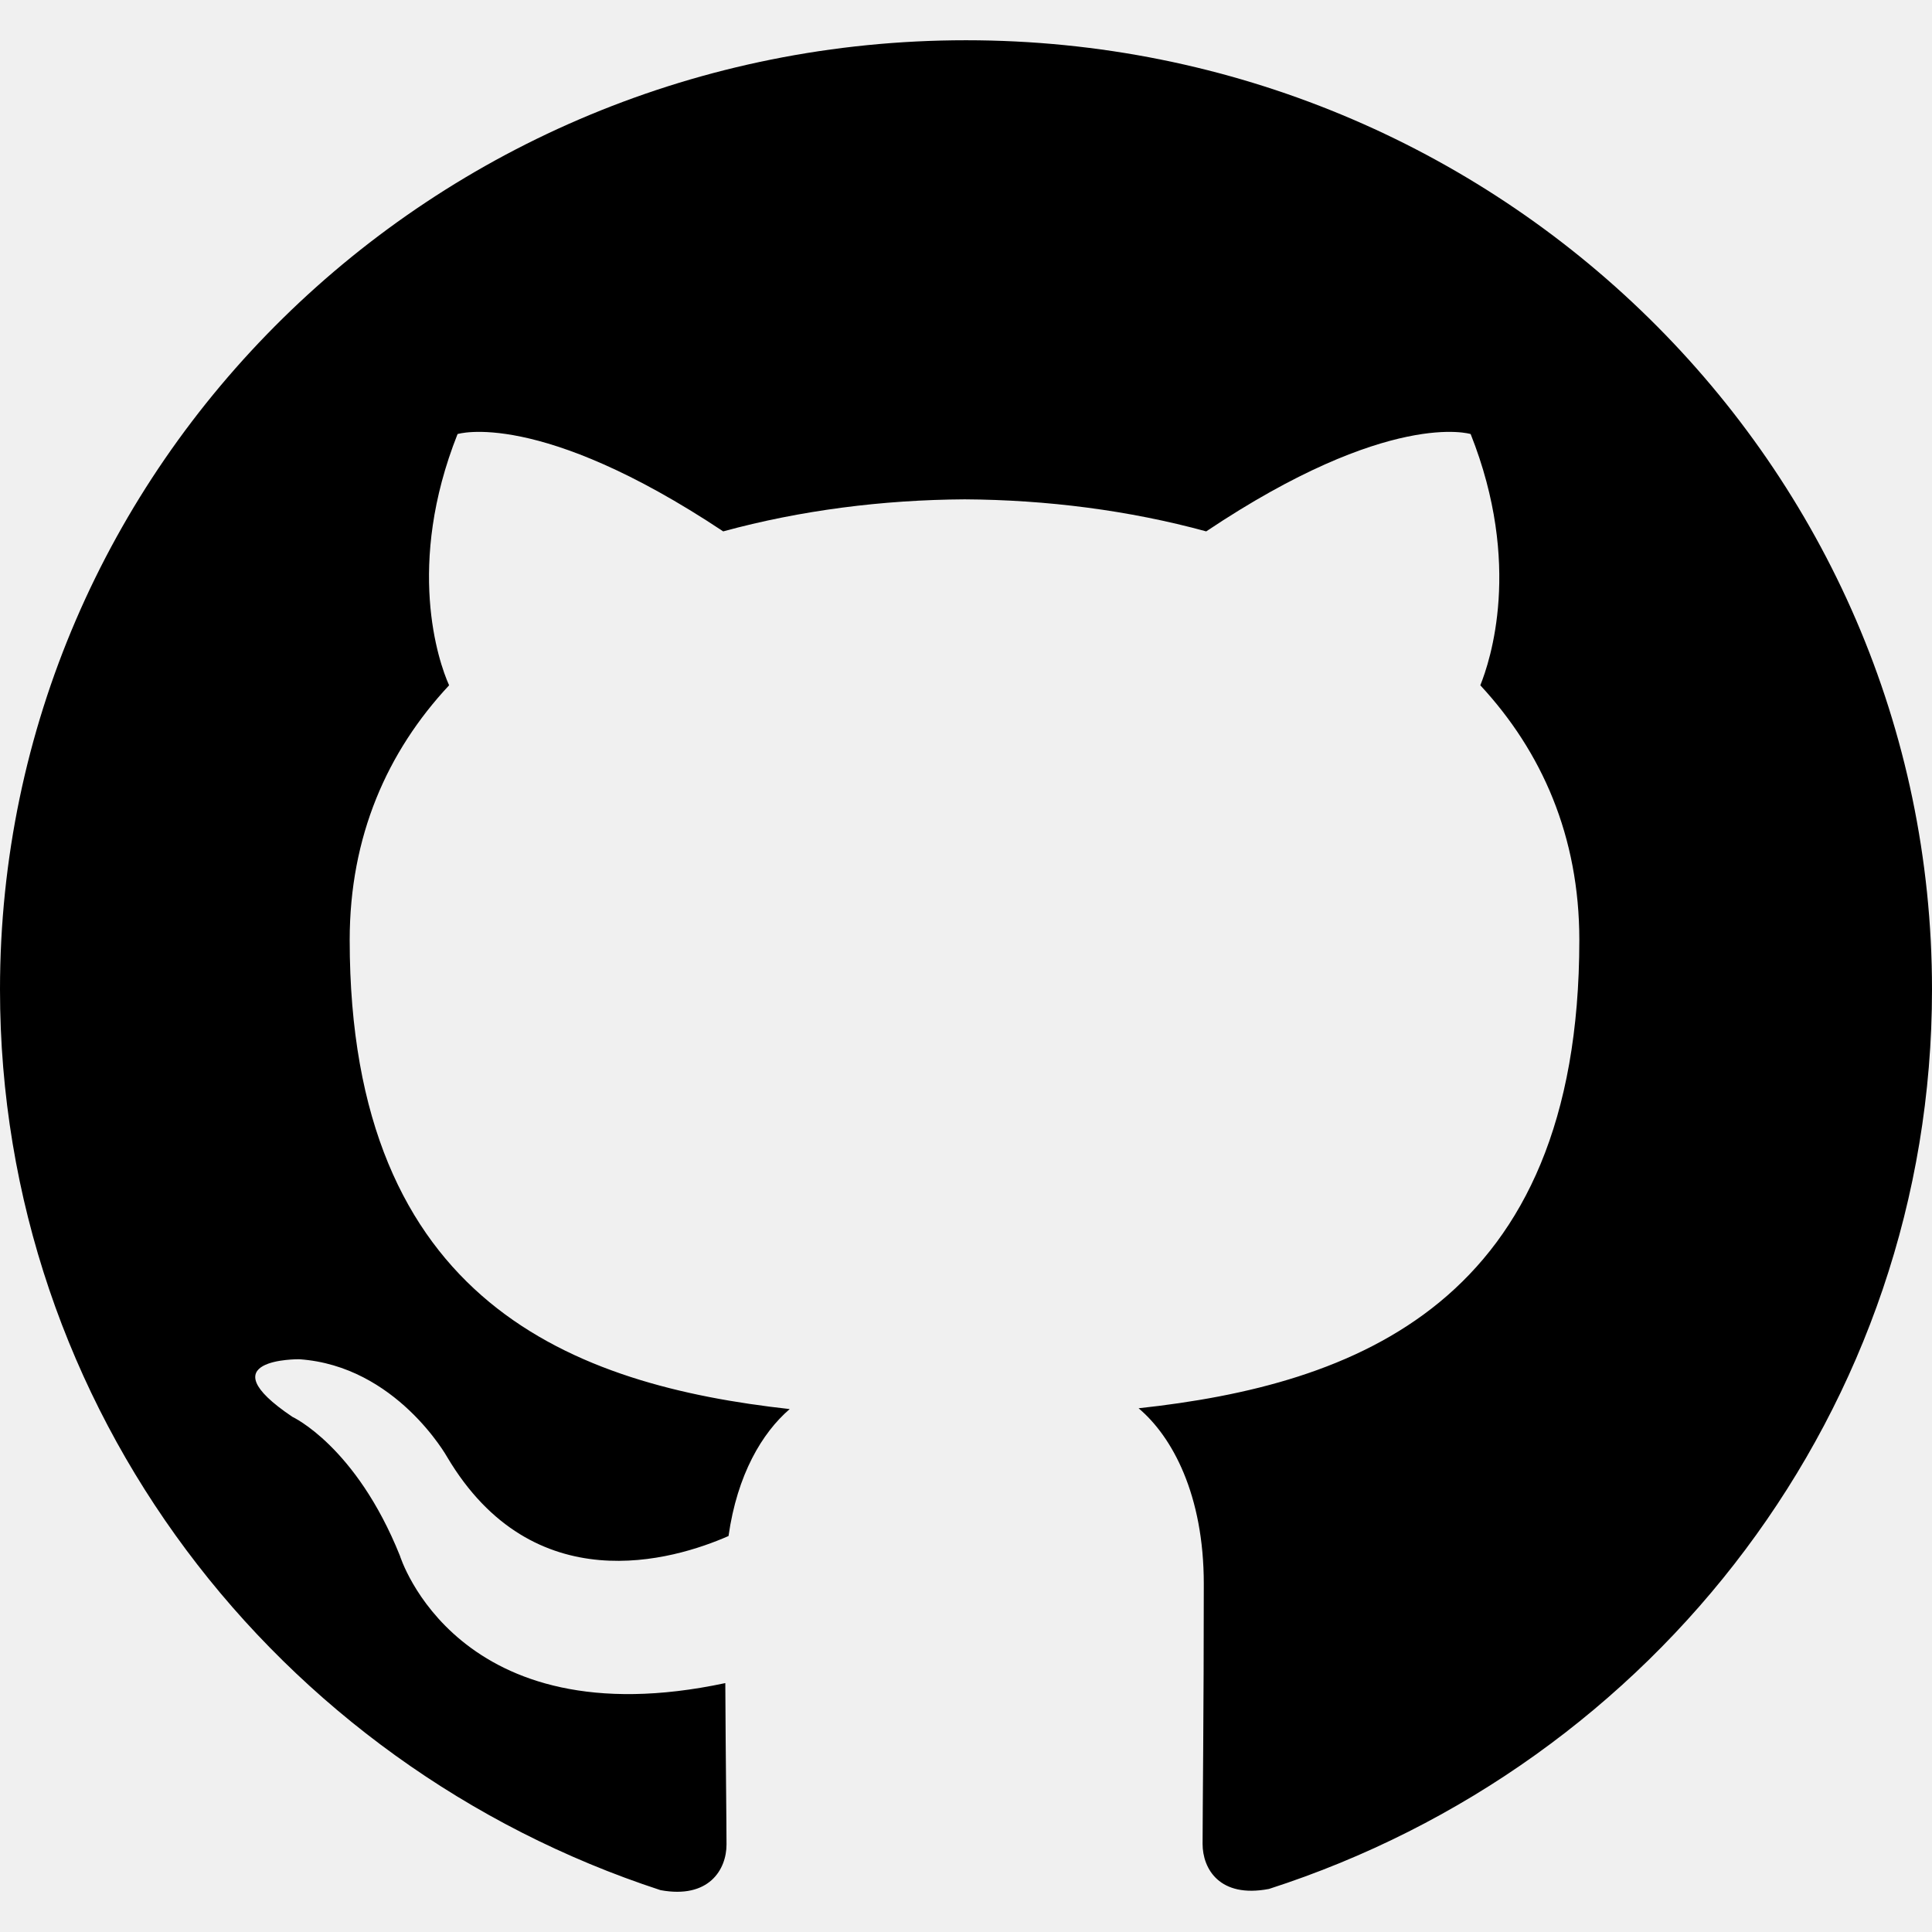
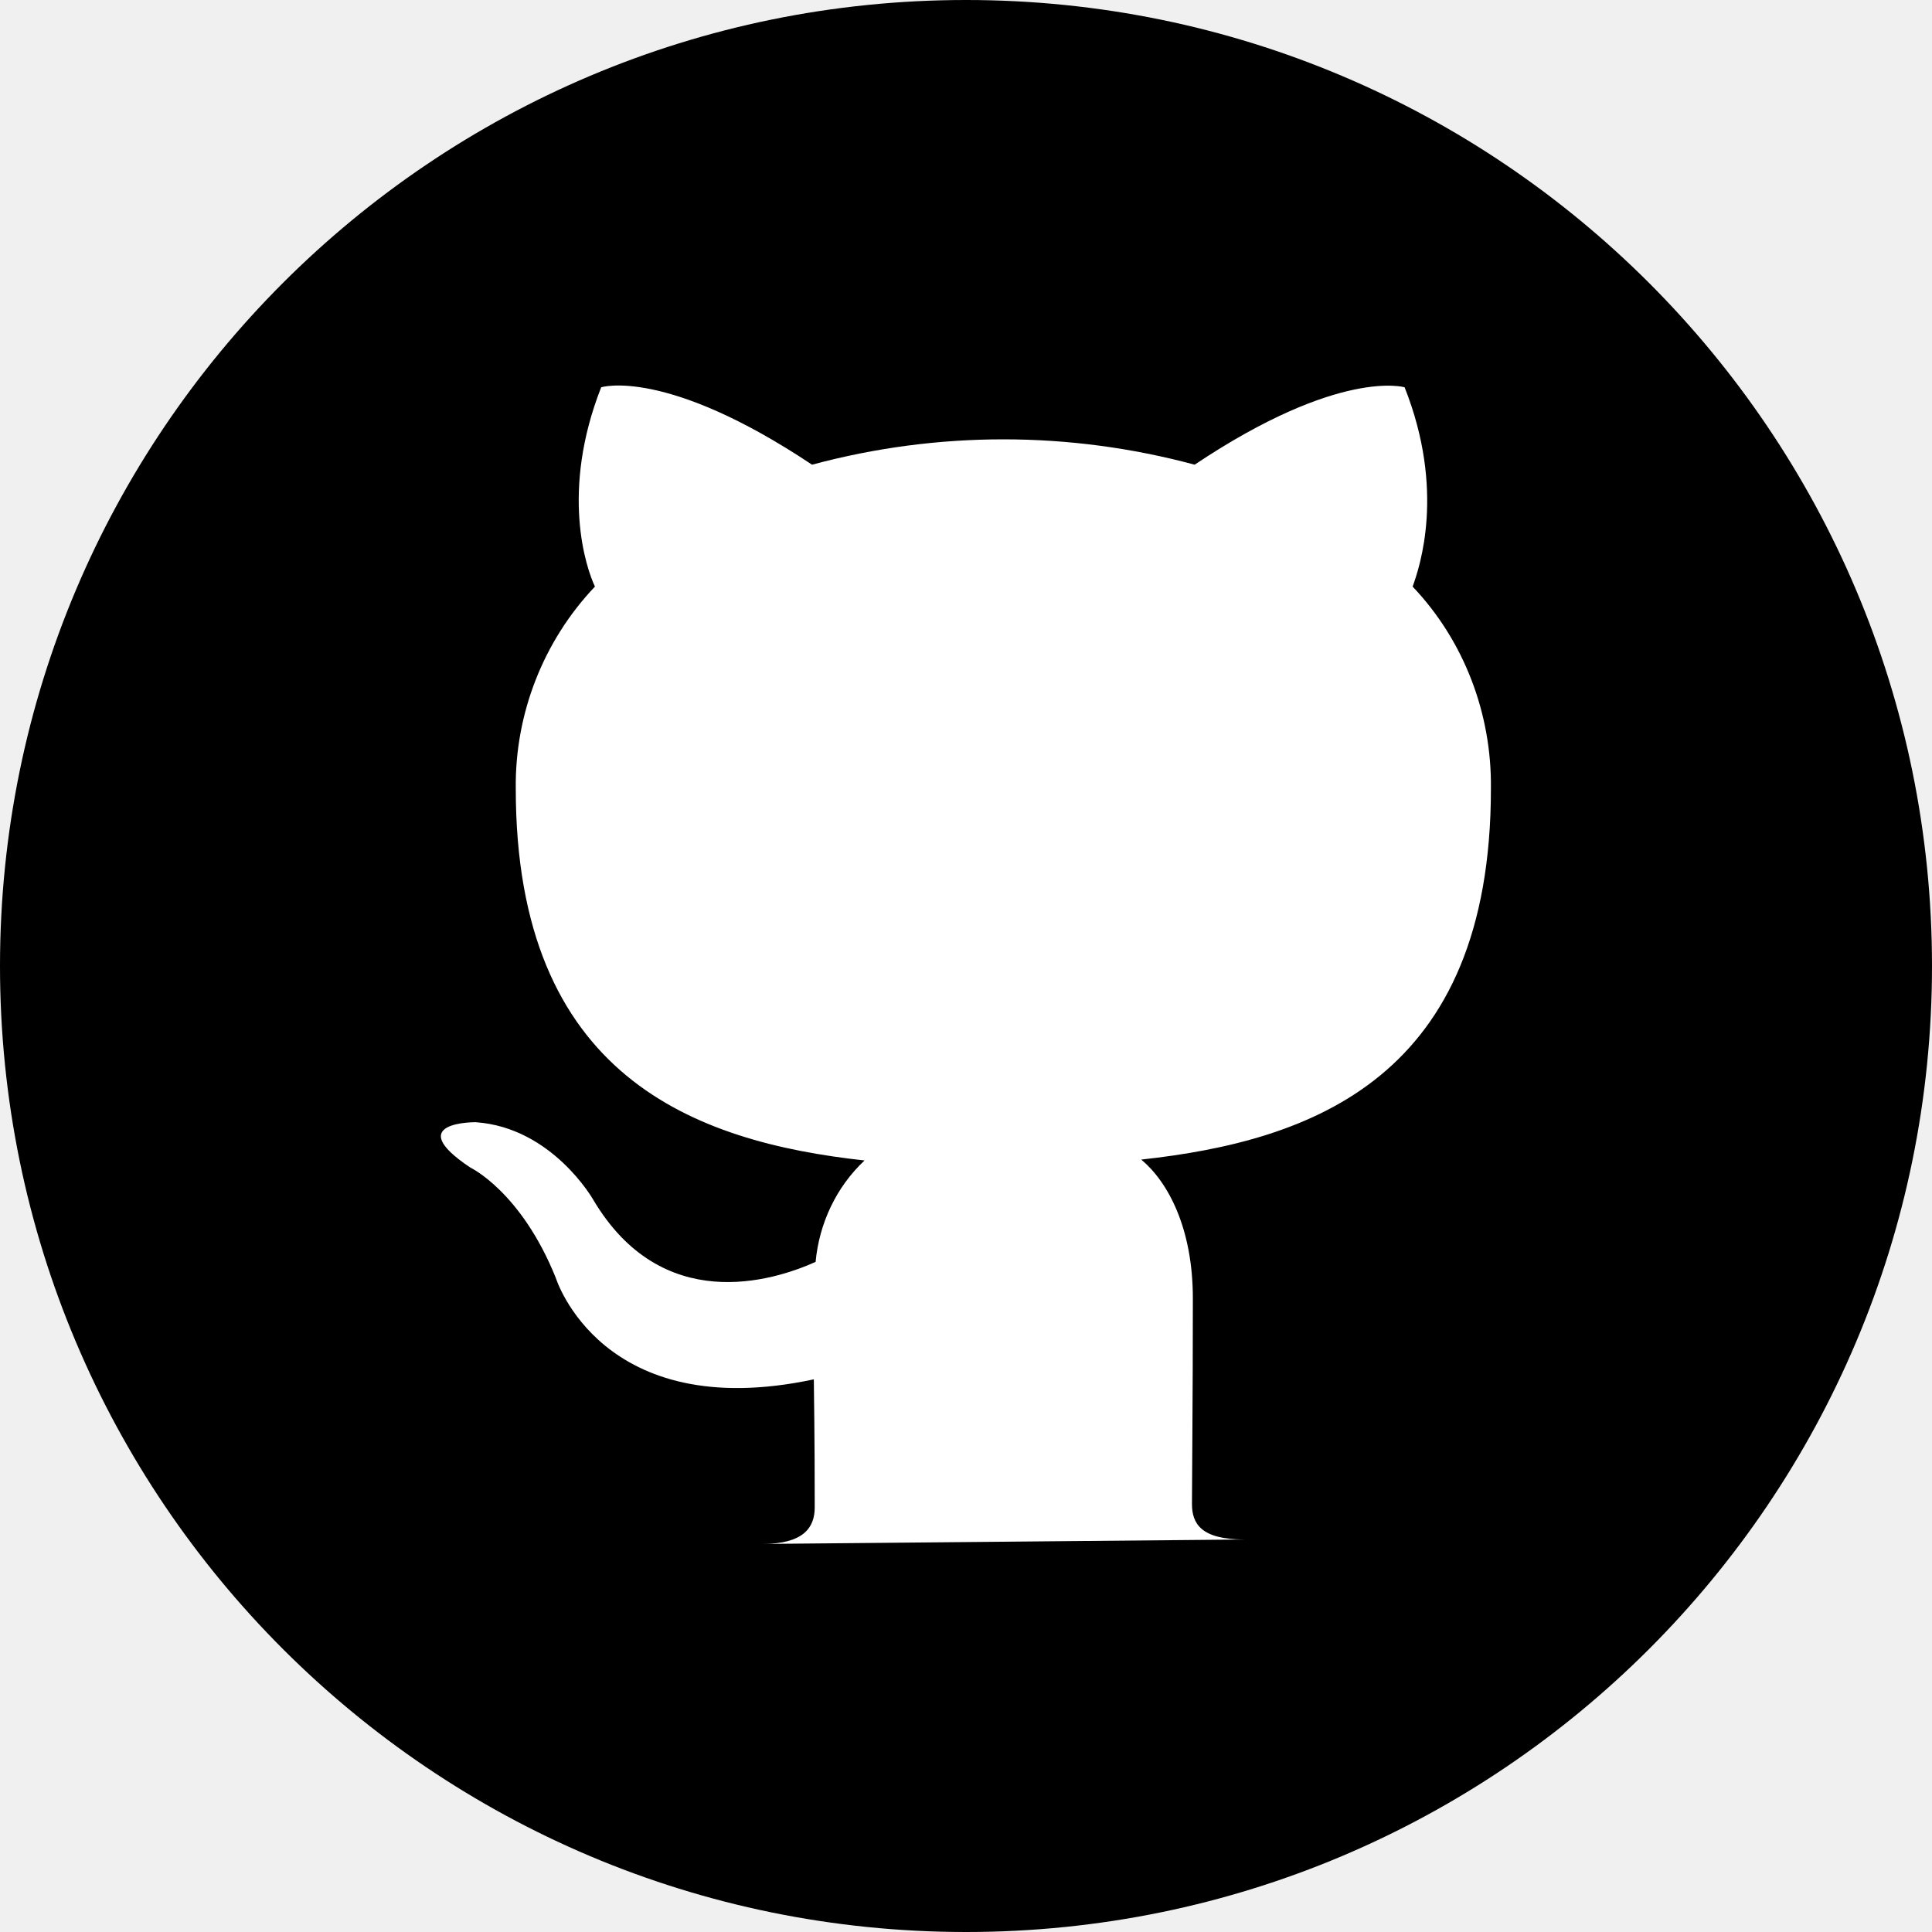
- <svg xmlns="http://www.w3.org/2000/svg" id="Bold" enable-background="new 0 0 24 24" height="512" viewBox="0 0 24 24" width="512">
-   <path d="m12 .5c-6.63 0-12 5.28-12 11.792 0 5.211 3.438 9.63 8.205 11.188.6.111.82-.254.82-.567 0-.28-.01-1.022-.015-2.005-3.338.711-4.042-1.582-4.042-1.582-.546-1.361-1.335-1.725-1.335-1.725-1.087-.731.084-.716.084-.716 1.205.082 1.838 1.215 1.838 1.215 1.07 1.803 2.809 1.282 3.495.981.108-.763.417-1.282.76-1.577-2.665-.295-5.466-1.309-5.466-5.827 0-1.287.465-2.339 1.235-3.164-.135-.298-.54-1.497.105-3.121 0 0 1.005-.316 3.3 1.209.96-.262 1.98-.392 3-.398 1.02.006 2.04.136 3 .398 2.28-1.525 3.285-1.209 3.285-1.209.645 1.624.24 2.823.12 3.121.765.825 1.23 1.877 1.23 3.164 0 4.53-2.805 5.527-5.475 5.817.42.354.81 1.077.81 2.182 0 1.578-.015 2.846-.015 3.229 0 .309.21.678.825.56 4.801-1.548 8.236-5.97 8.236-11.173 0-6.512-5.373-11.792-12-11.792z" />
+ <svg xmlns="http://www.w3.org/2000/svg" version="1.1" width="512" height="512" x="0" y="0" viewBox="0 0 152 152" style="enable-background:new 0 0 512 512" xml:space="preserve">
+   <circle r="76" cx="76" cy="76" fill="#000000" shape="circle" />
+   <g transform="matrix(0.7,0,0,0.7,22.7977,22.77)">
+     <path d="M53.1 141c4.6 0 5.9-1.8 5.9-4.1s0-7.3-.1-14.4c-23.9 5.1-29-11.4-29-11.4-3.9-9.7-9.6-12.4-9.6-12.4-7.8-5.2.6-5.1.6-5.1 8.6.6 13.2 8.7 13.2 8.7 7.7 13 20.1 9.2 25 7 .4-4.3 2.3-8.4 5.5-11.4-19.1-2.1-39.2-9.4-39.2-41.8-.1-8.4 3.1-16.6 8.9-22.7-1-2.1-3.9-10.7.7-22.4 0 0 7.2-2.3 23.7 8.7 14.1-3.8 28.9-3.8 43 0C118 8.8 125.3 11 125.3 11c4.6 11.6 1.7 20.2.9 22.4 5.8 6.1 8.9 14.3 8.8 22.7 0 32.5-20.1 39.6-39.3 41.7 3 2.5 5.8 7.7 5.8 15.6 0 11.4-.1 20.4-.1 23.1 0 2.2 1 4 5.9 4z" fill="#ffffff" opacity="1" data-original="#000000" />
+   </g>
</svg>
